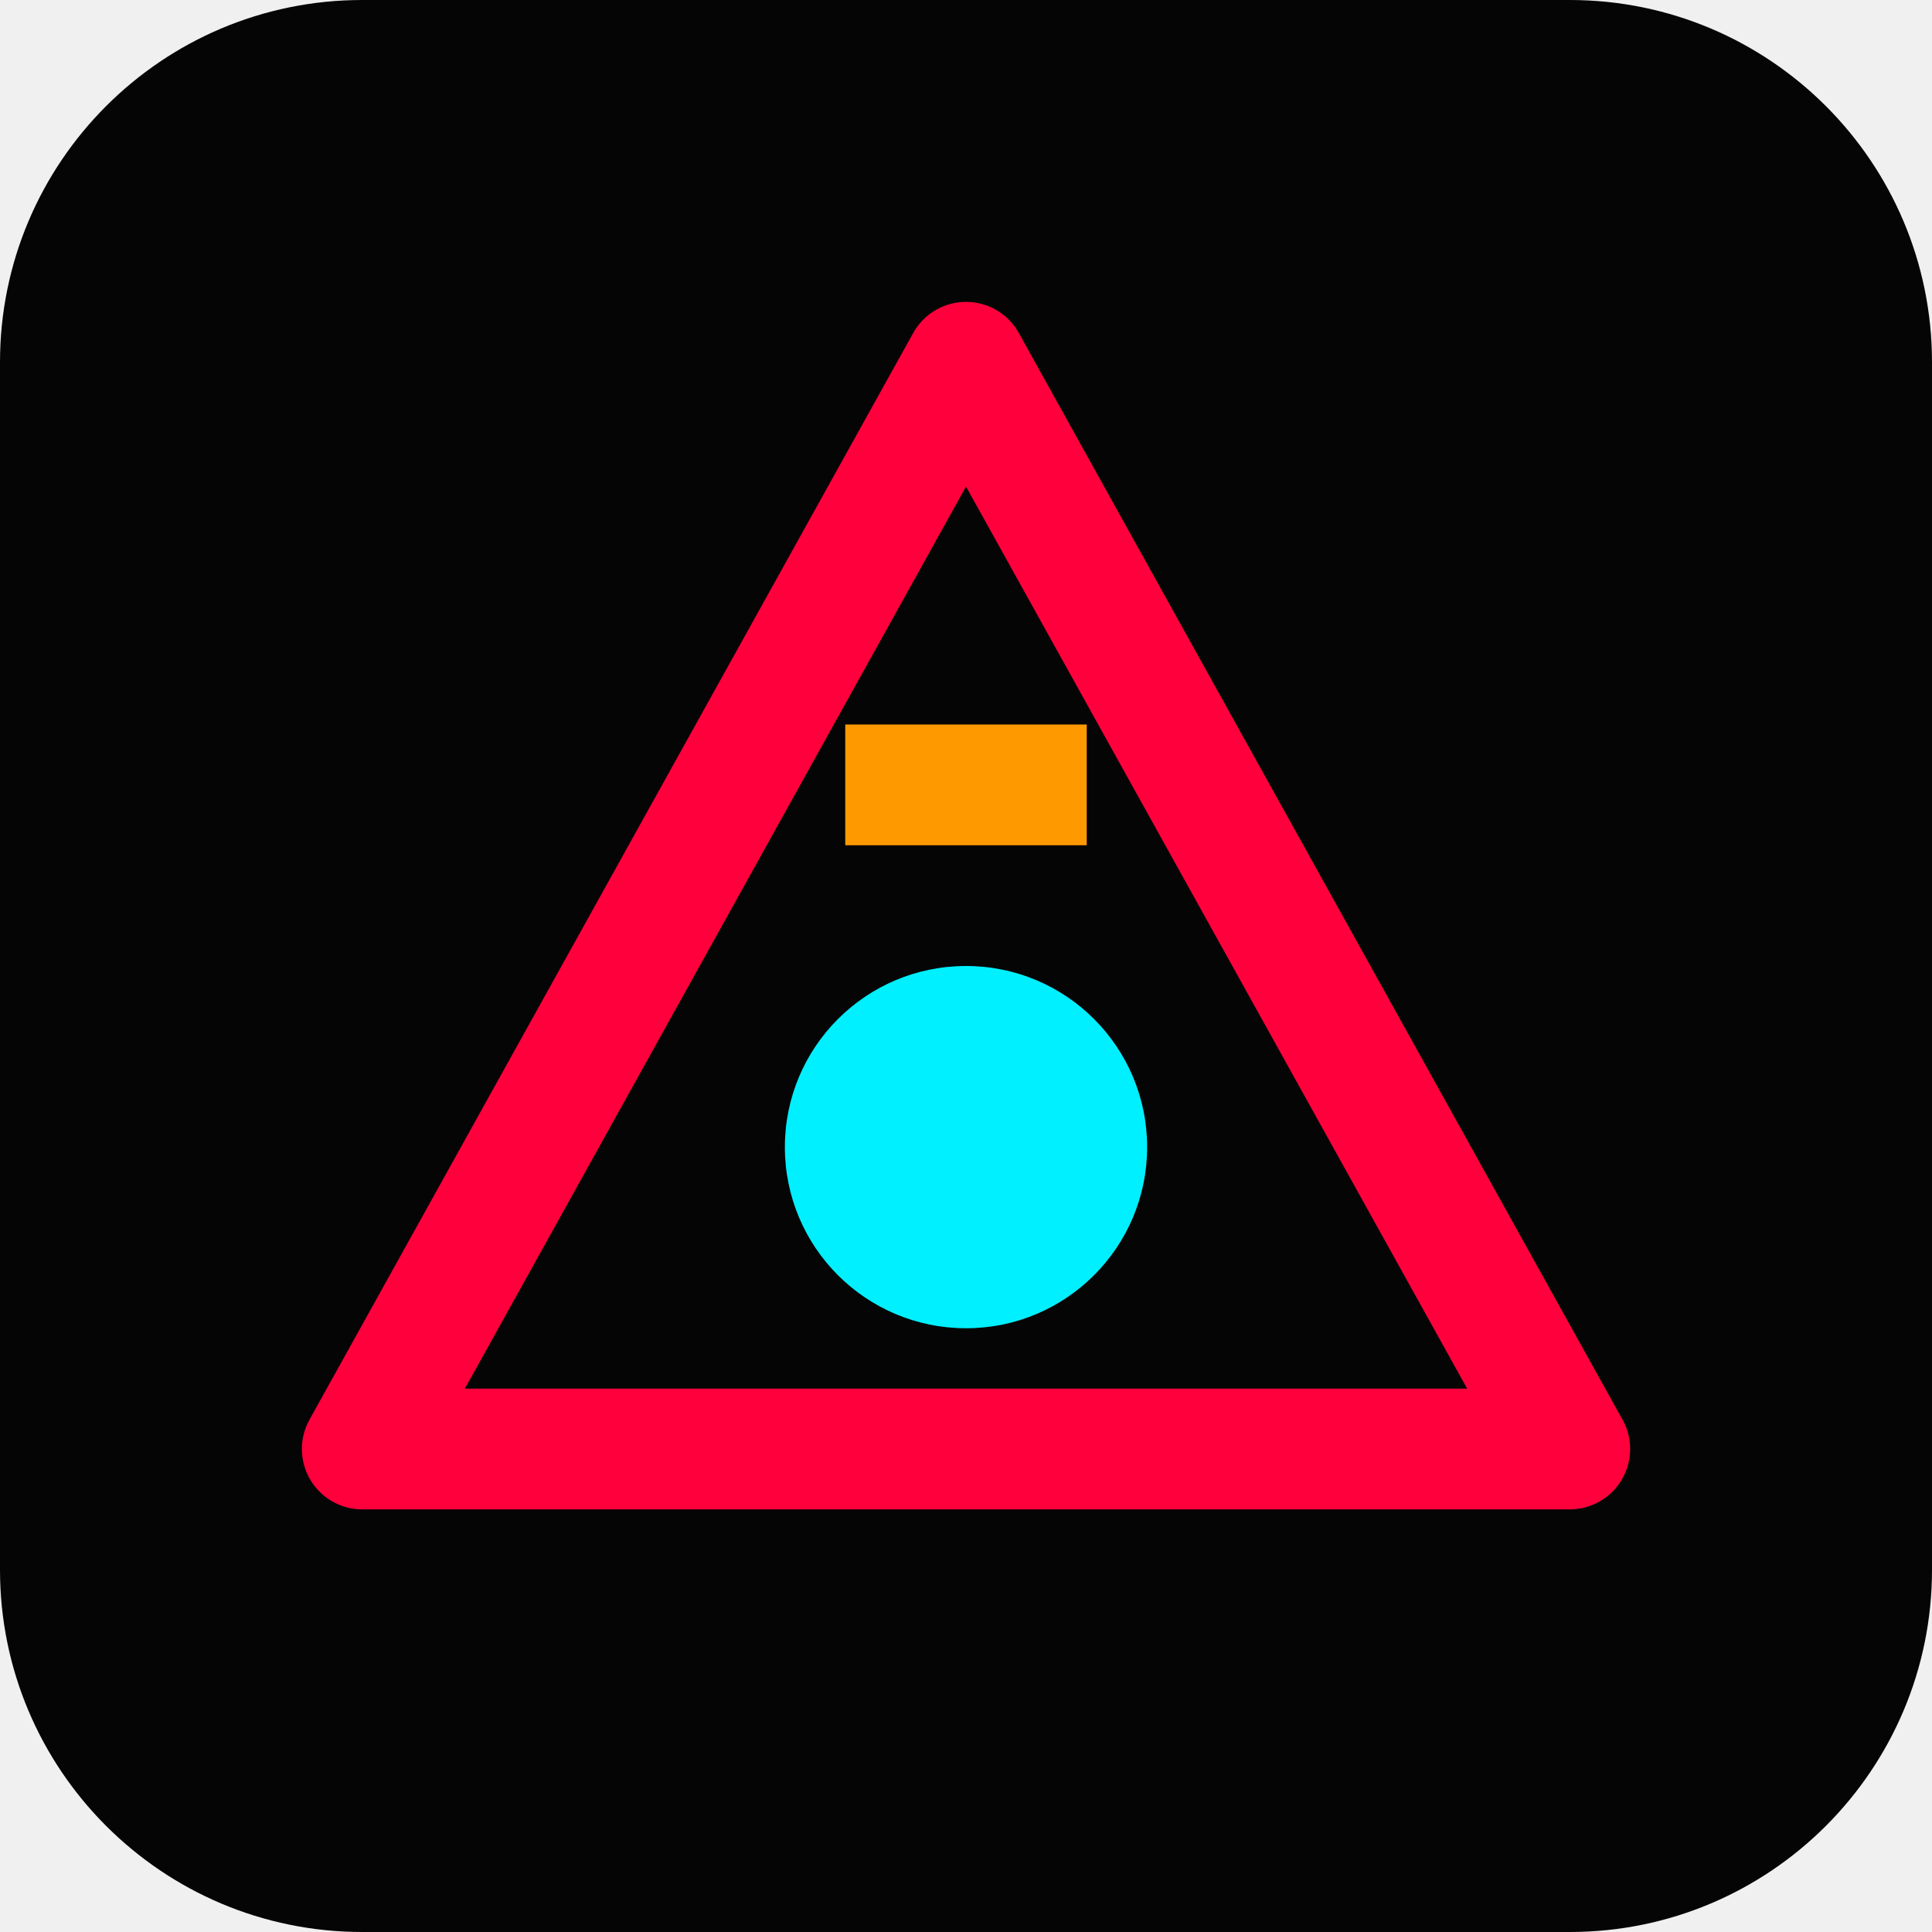
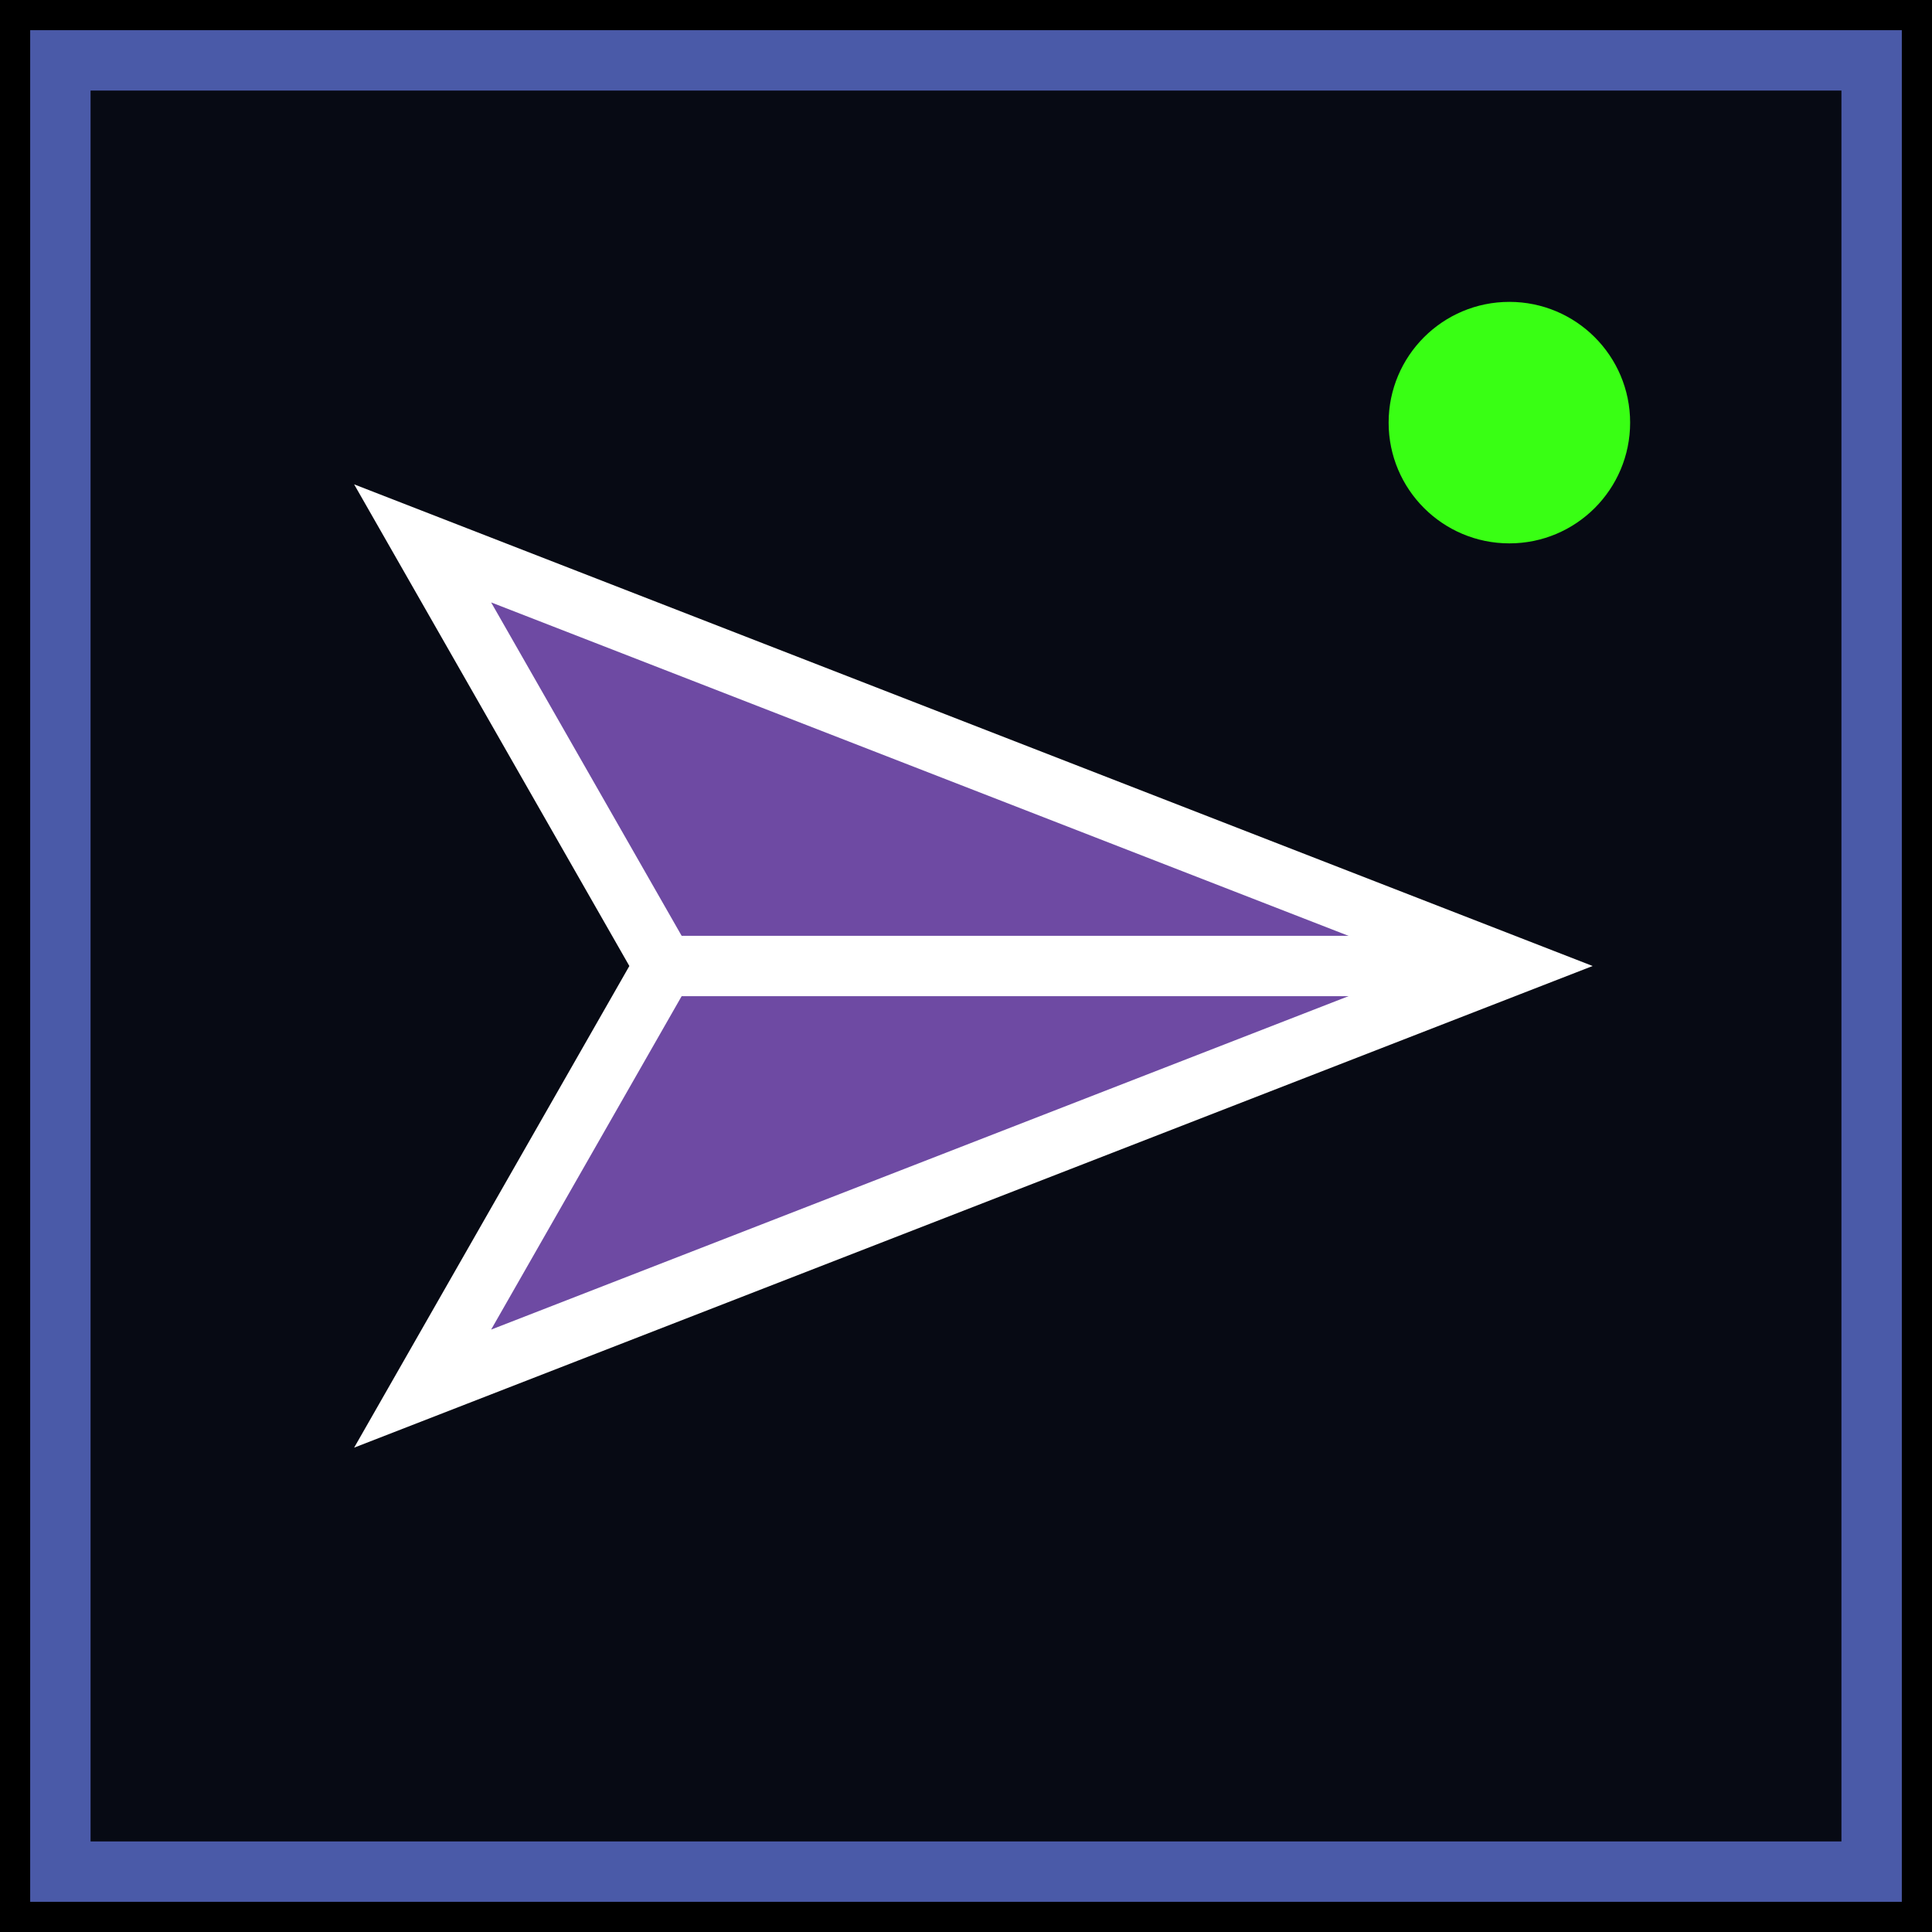
- <svg xmlns="http://www.w3.org/2000/svg" viewBox="0 0 64 64">
-   <rect width="64" height="64" fill="#050505" rx="12" />
-   <polygon points="32,12 52,48 12,48" fill="none" stroke="#ff003c" stroke-width="4" stroke-linejoin="round" />
-   <circle cx="32" cy="38" r="6" fill="#00f0ff" />
-   <rect x="28" y="24" width="8" height="4" fill="#ff9900" />
+ <svg xmlns="http://www.w3.org/2000/svg" viewBox="0 0 64 64" width="64" height="64">
+   <rect width="64" height="64" fill="#000000" />
+   <rect x="2" y="2" width="60" height="60" fill="#070a14" stroke="#4a5aa8" stroke-width="2" />
+   <polygon points="14,18 50,32 14,46 22,32" fill="#6e4aa3" stroke="#ffffff" stroke-width="2" stroke-linejoin="miter" />
+   <line x1="22" y1="32" x2="48" y2="32" stroke="#ffffff" stroke-width="2" />
+   <circle cx="50" cy="14" r="4" fill="#39ff14" />
</svg>
